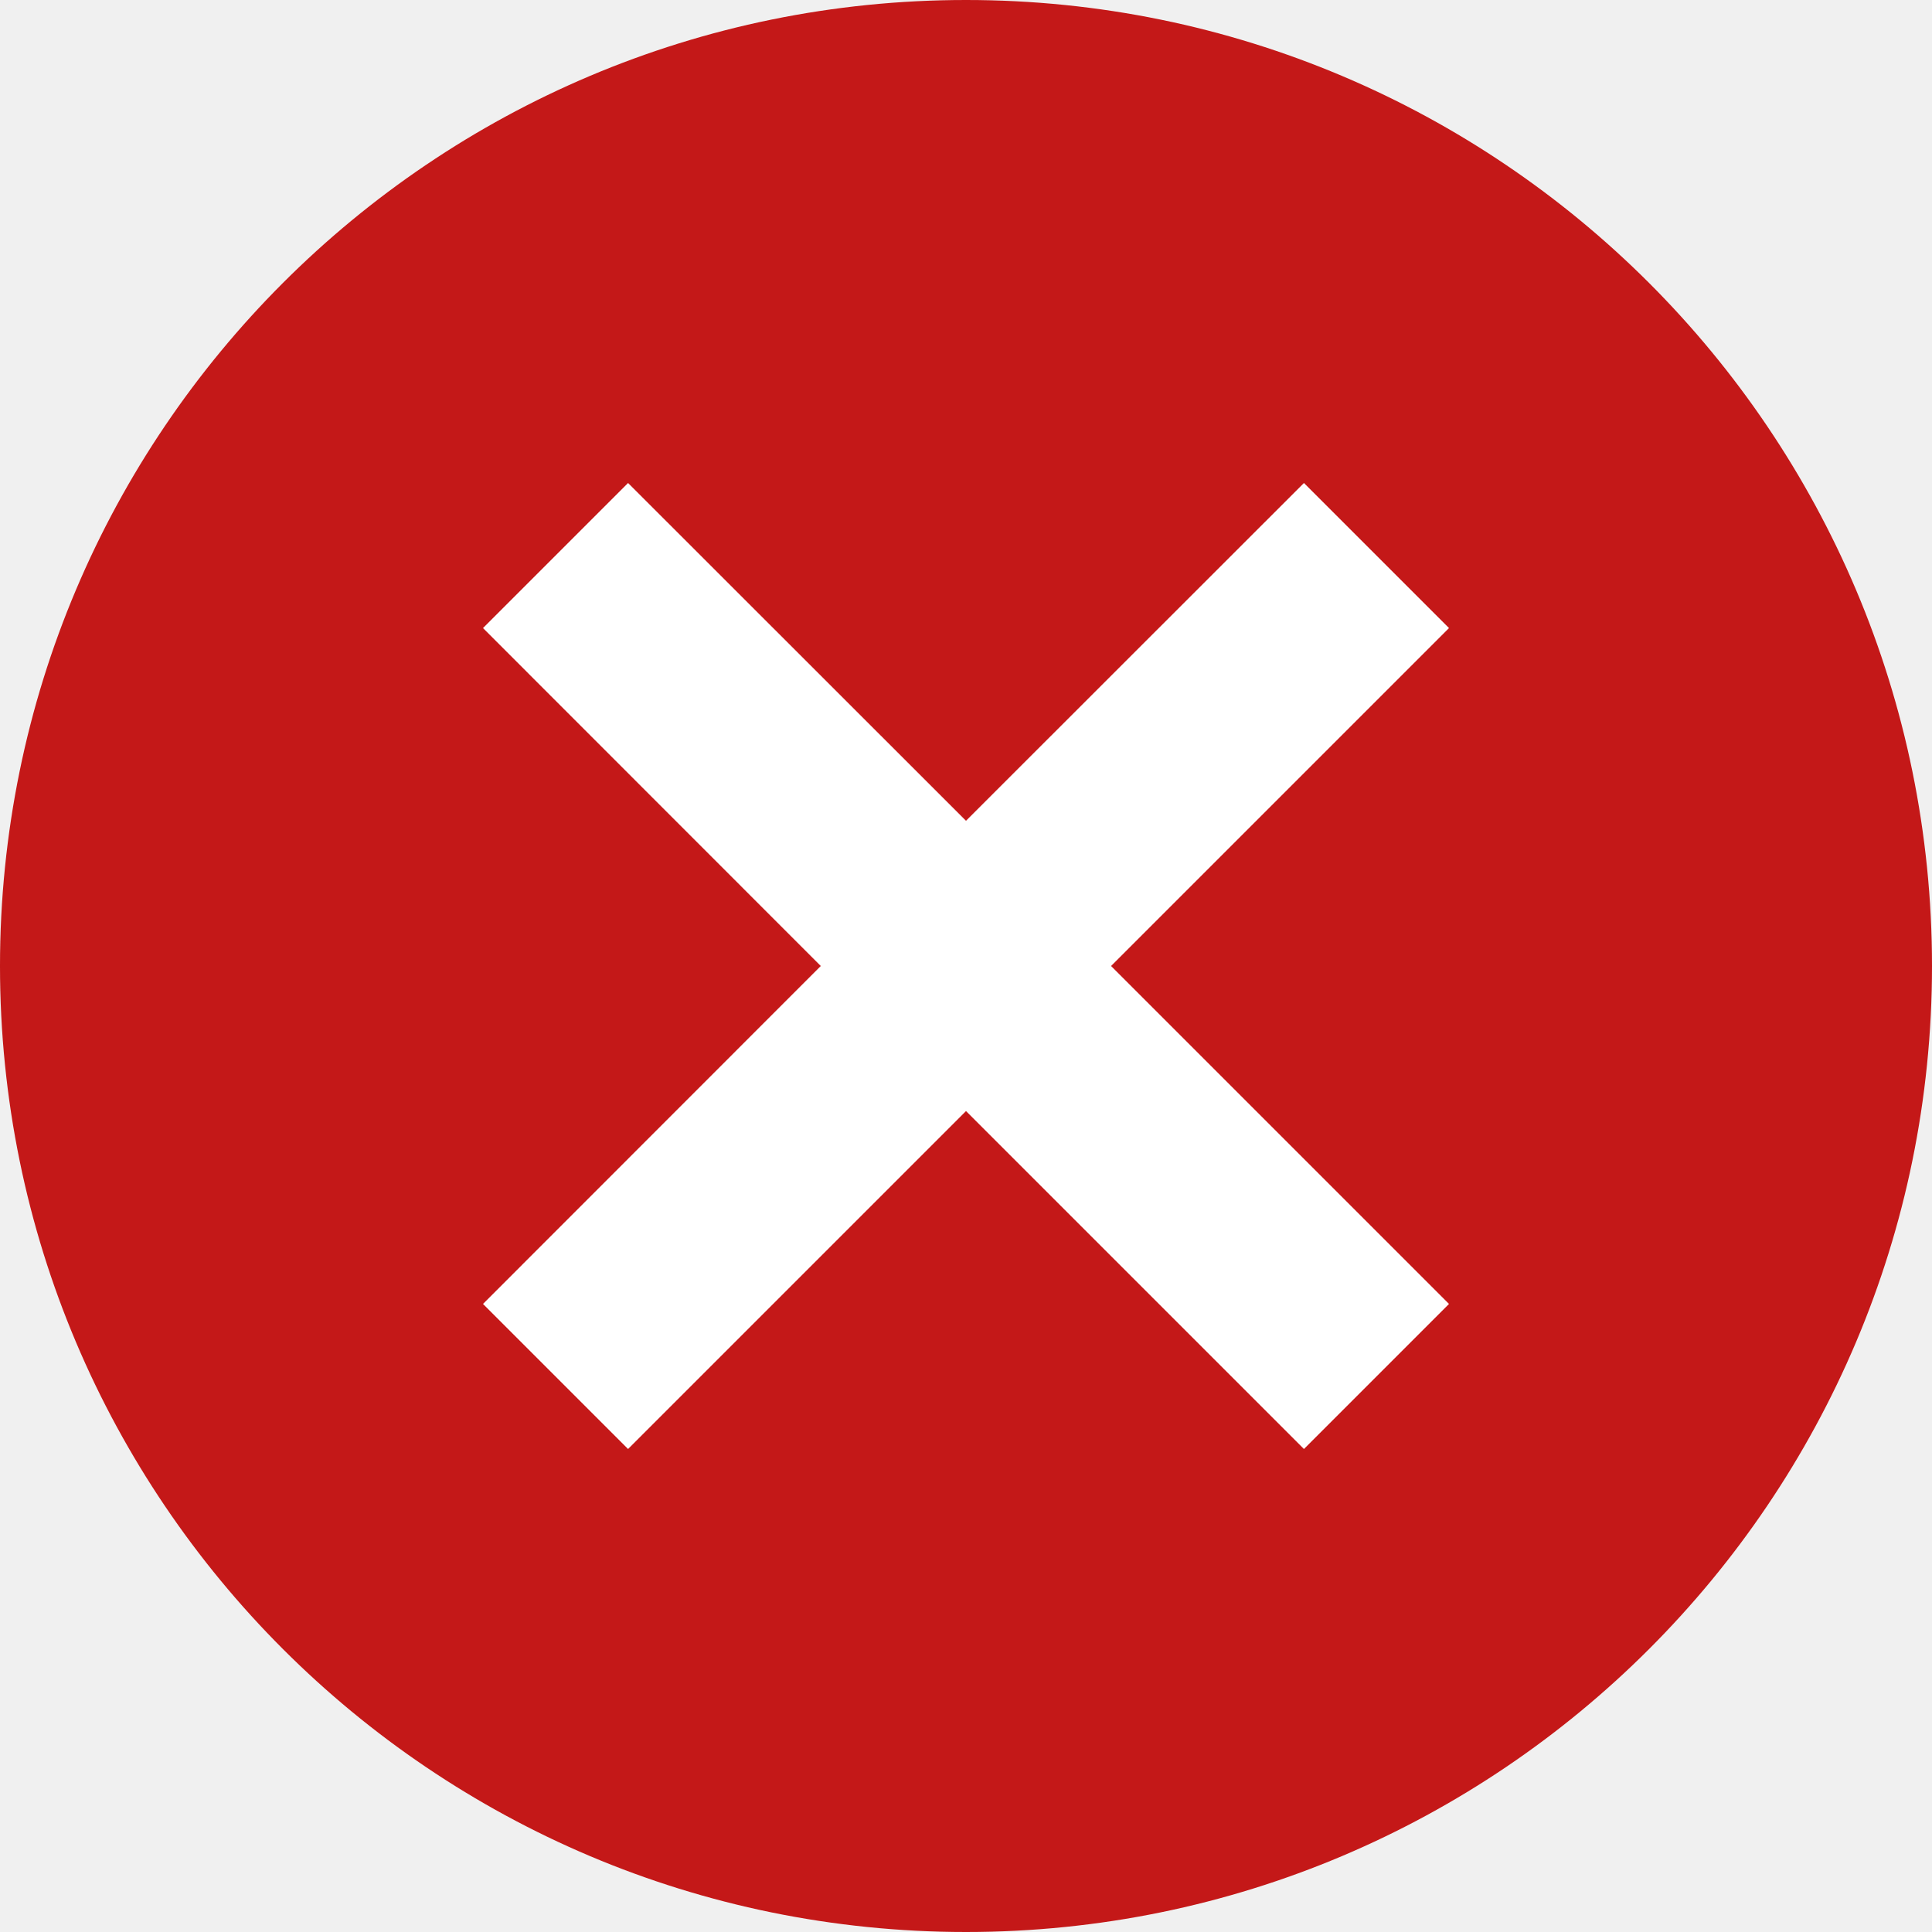
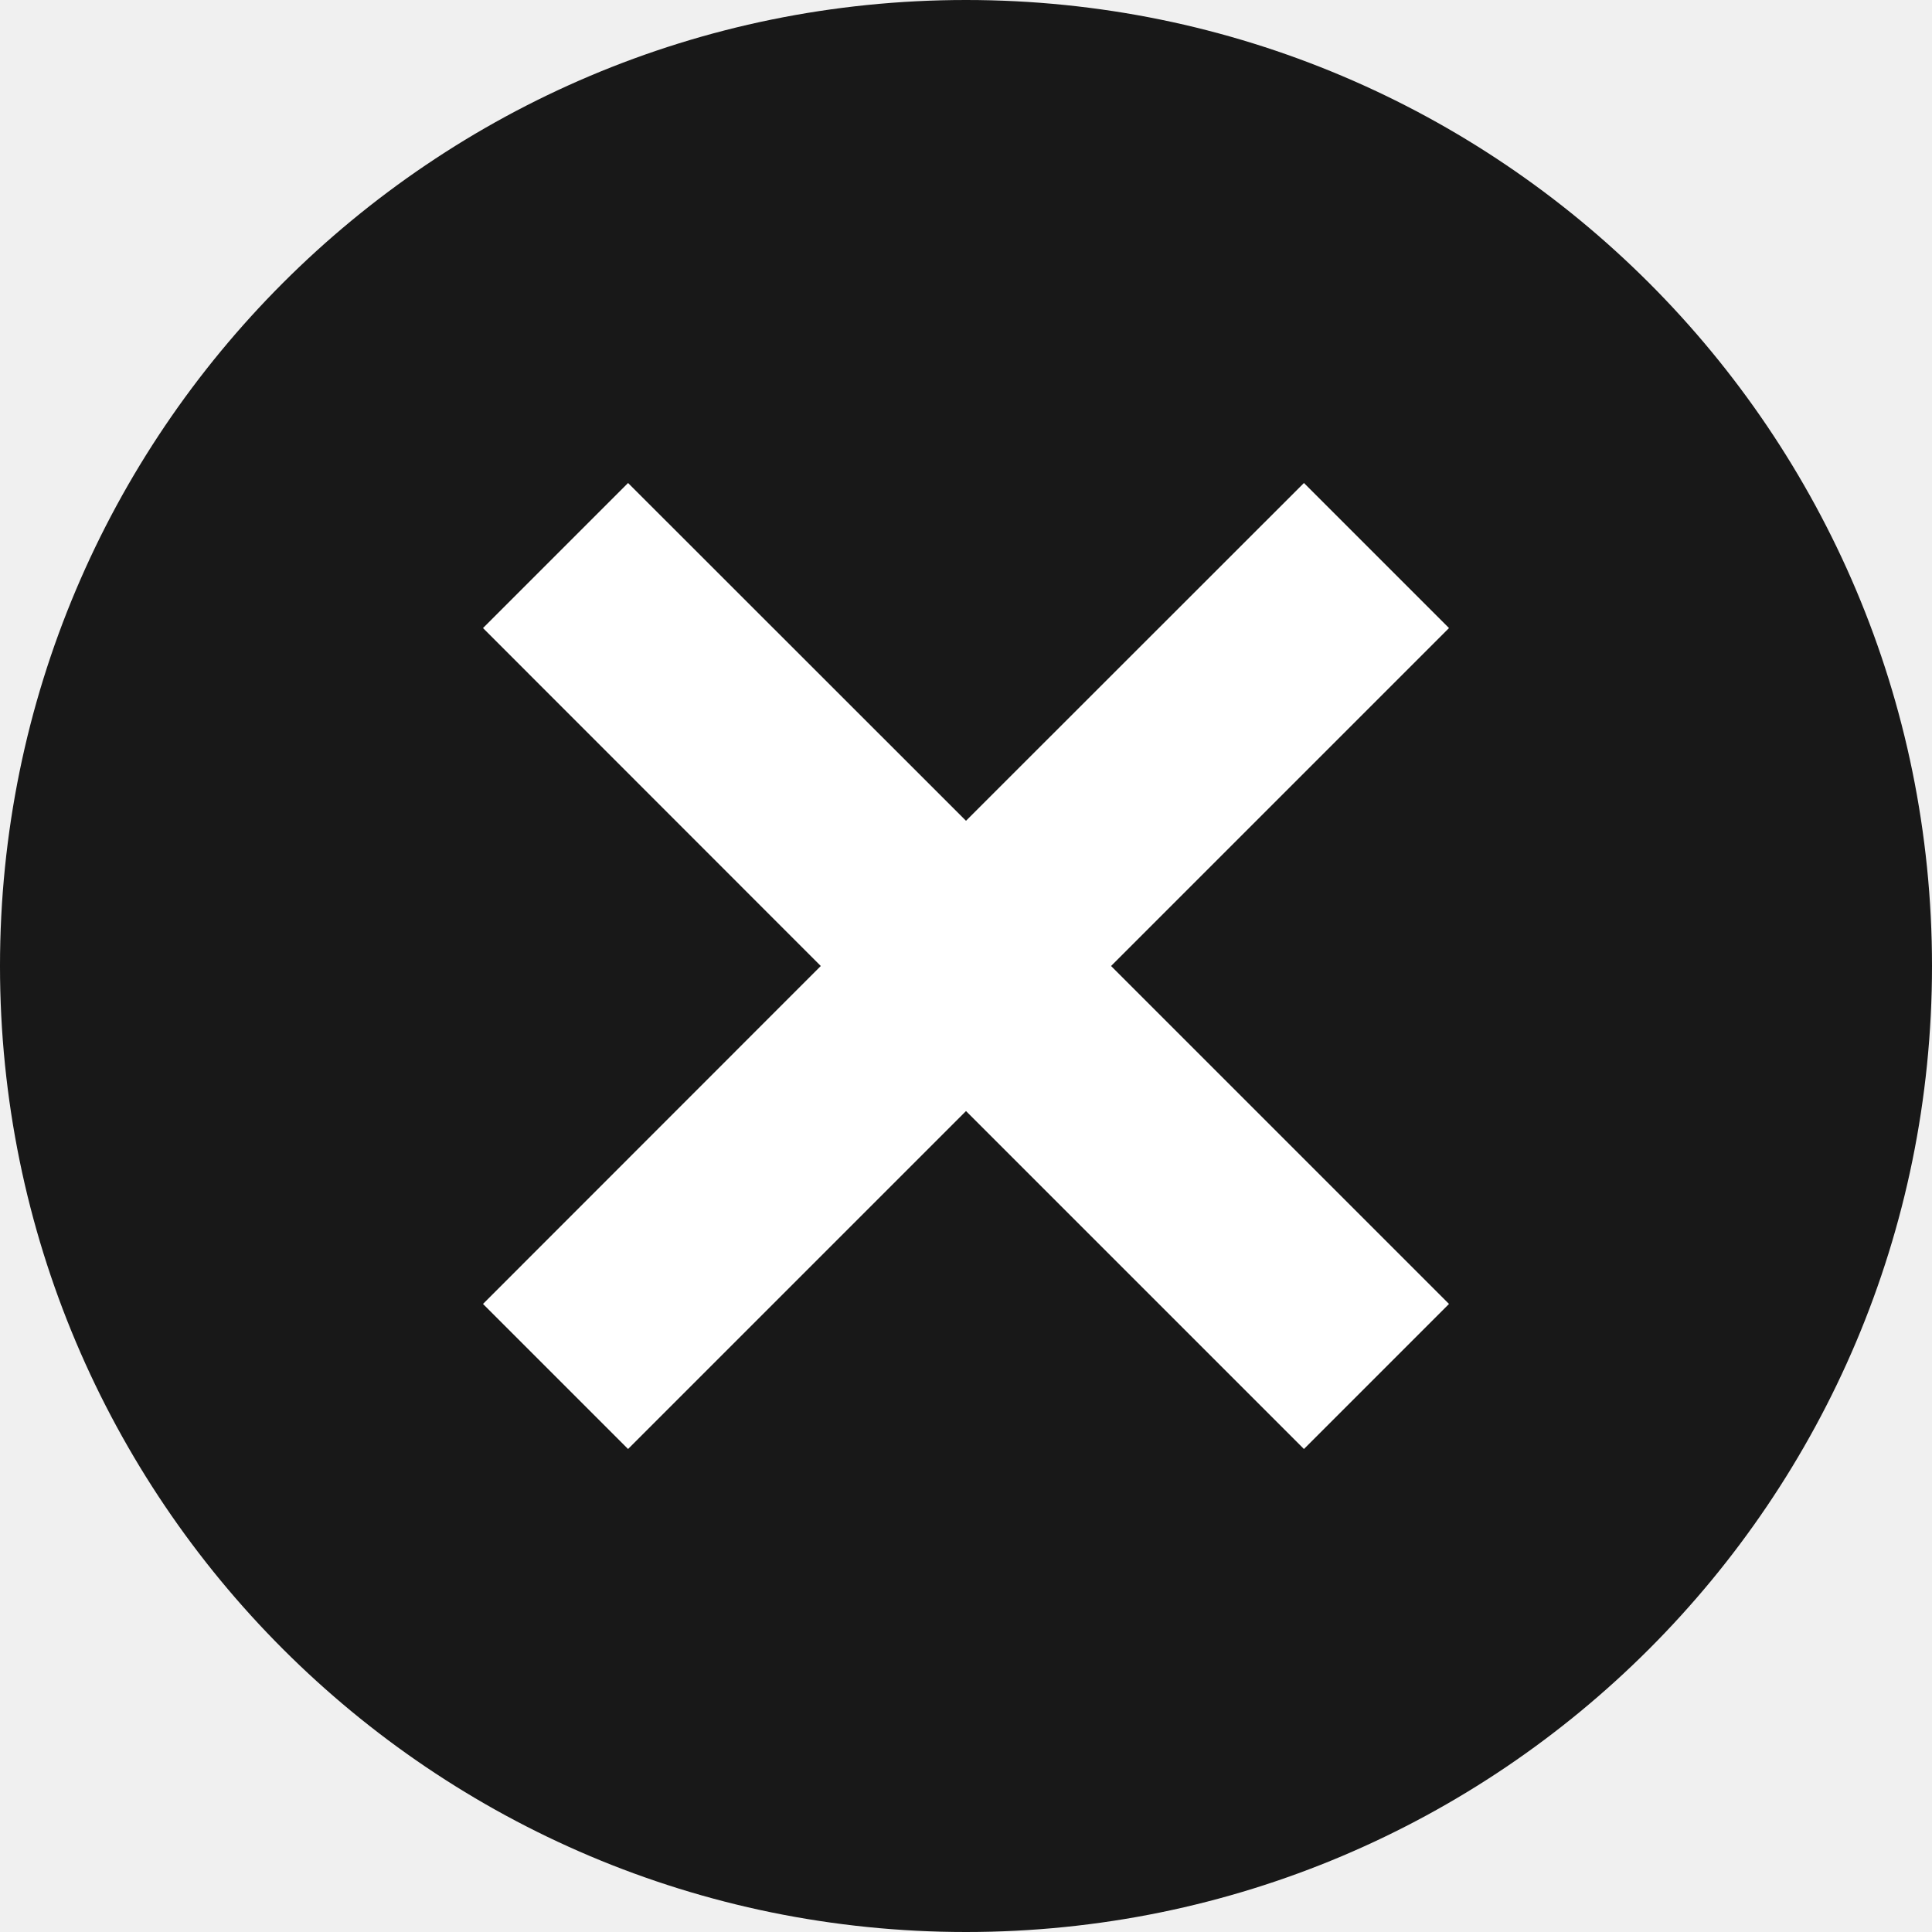
<svg xmlns="http://www.w3.org/2000/svg" width="12px" height="12px" viewBox="0 0 12 12" version="1.1">
-   <circle class="fill-danger" opacity="0.9" fill="#BF0000" cx="6" cy="6" r="6" />
-   <path class="fill-fg-danger" d="M8.099,3 L9,3.901 L6.901,6 L9,8.099 L8.099,9 L6,6.901 L3.901,9 L3,8.099 L5.098,6 L3,3.901 L3.901,3 L6,5.098 L8.099,3 Z" id="Combined-Shape" fill="#FFFFFF" />
+   <circle fill="#000000" opacity="0.9" cx="6" cy="6" r="6" />
+   <path d="M8.099,3 L9,3.901 L6.901,6 L9,8.099 L8.099,9 L6,6.901 L3.901,9 L3,8.099 L5.098,6 L3,3.901 L3.901,3 L6,5.098 L8.099,3 Z" id="Combined-Shape" fill="#FFFFFF" />
</svg>
